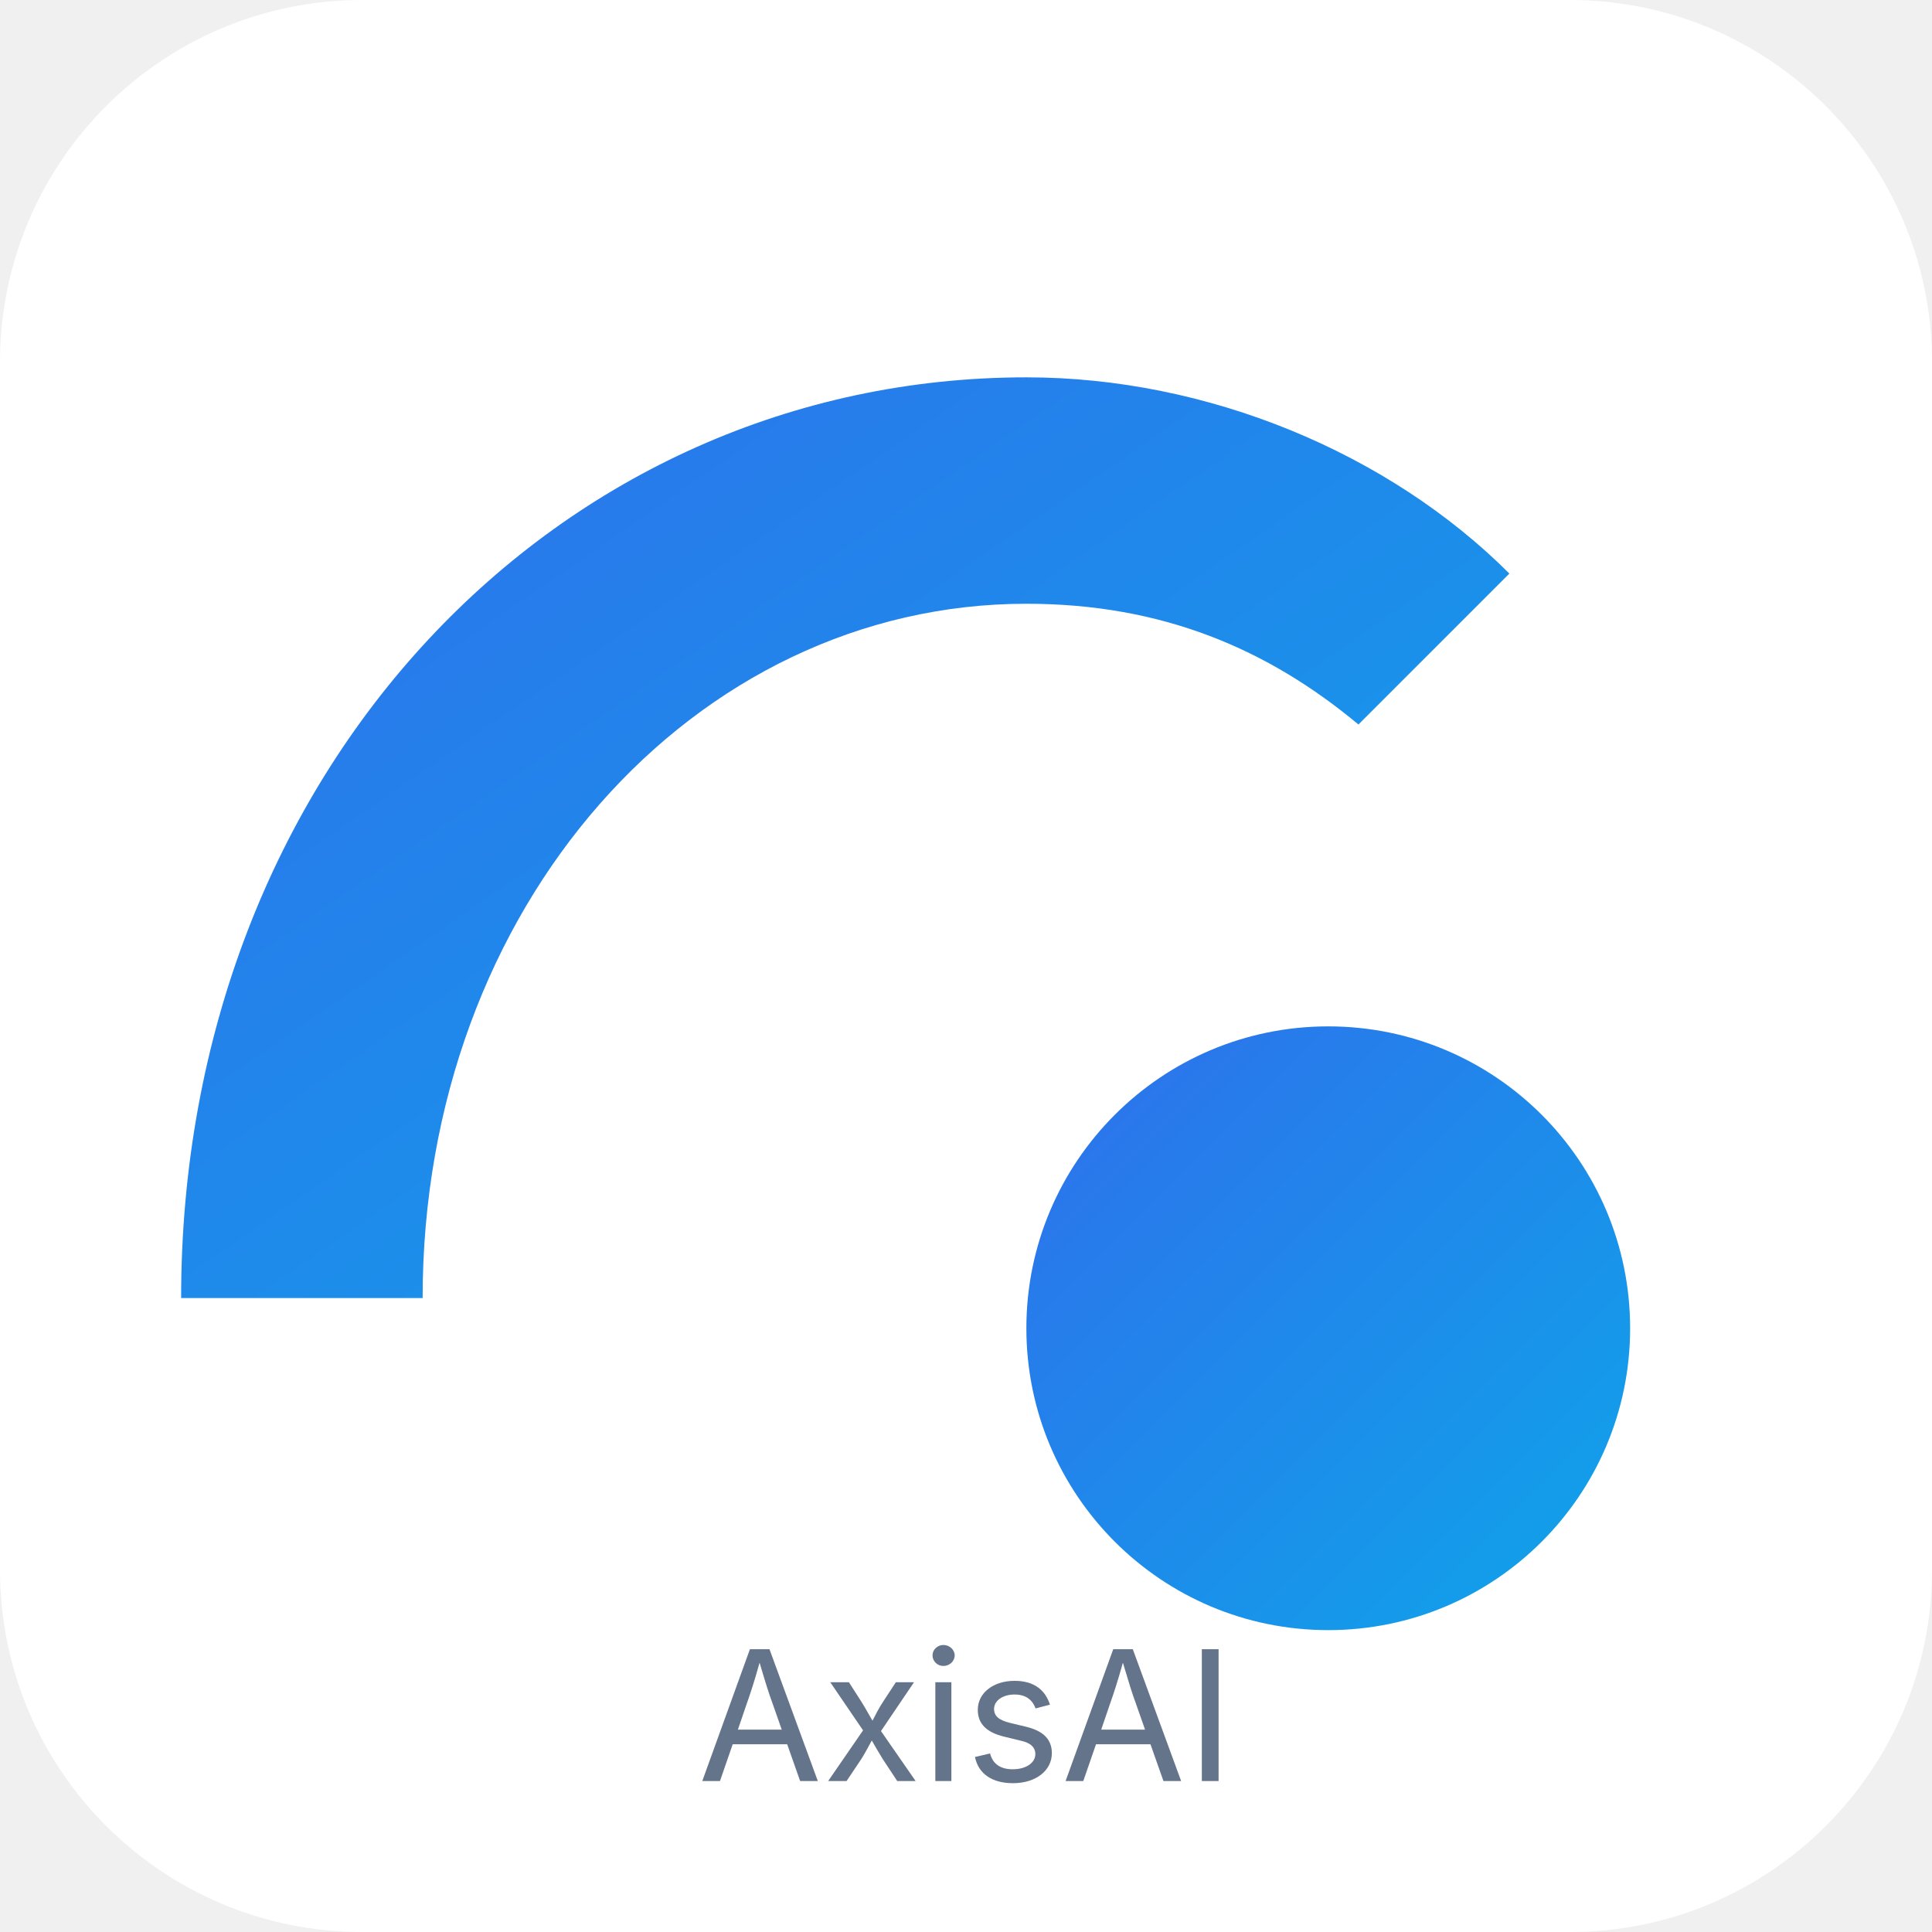
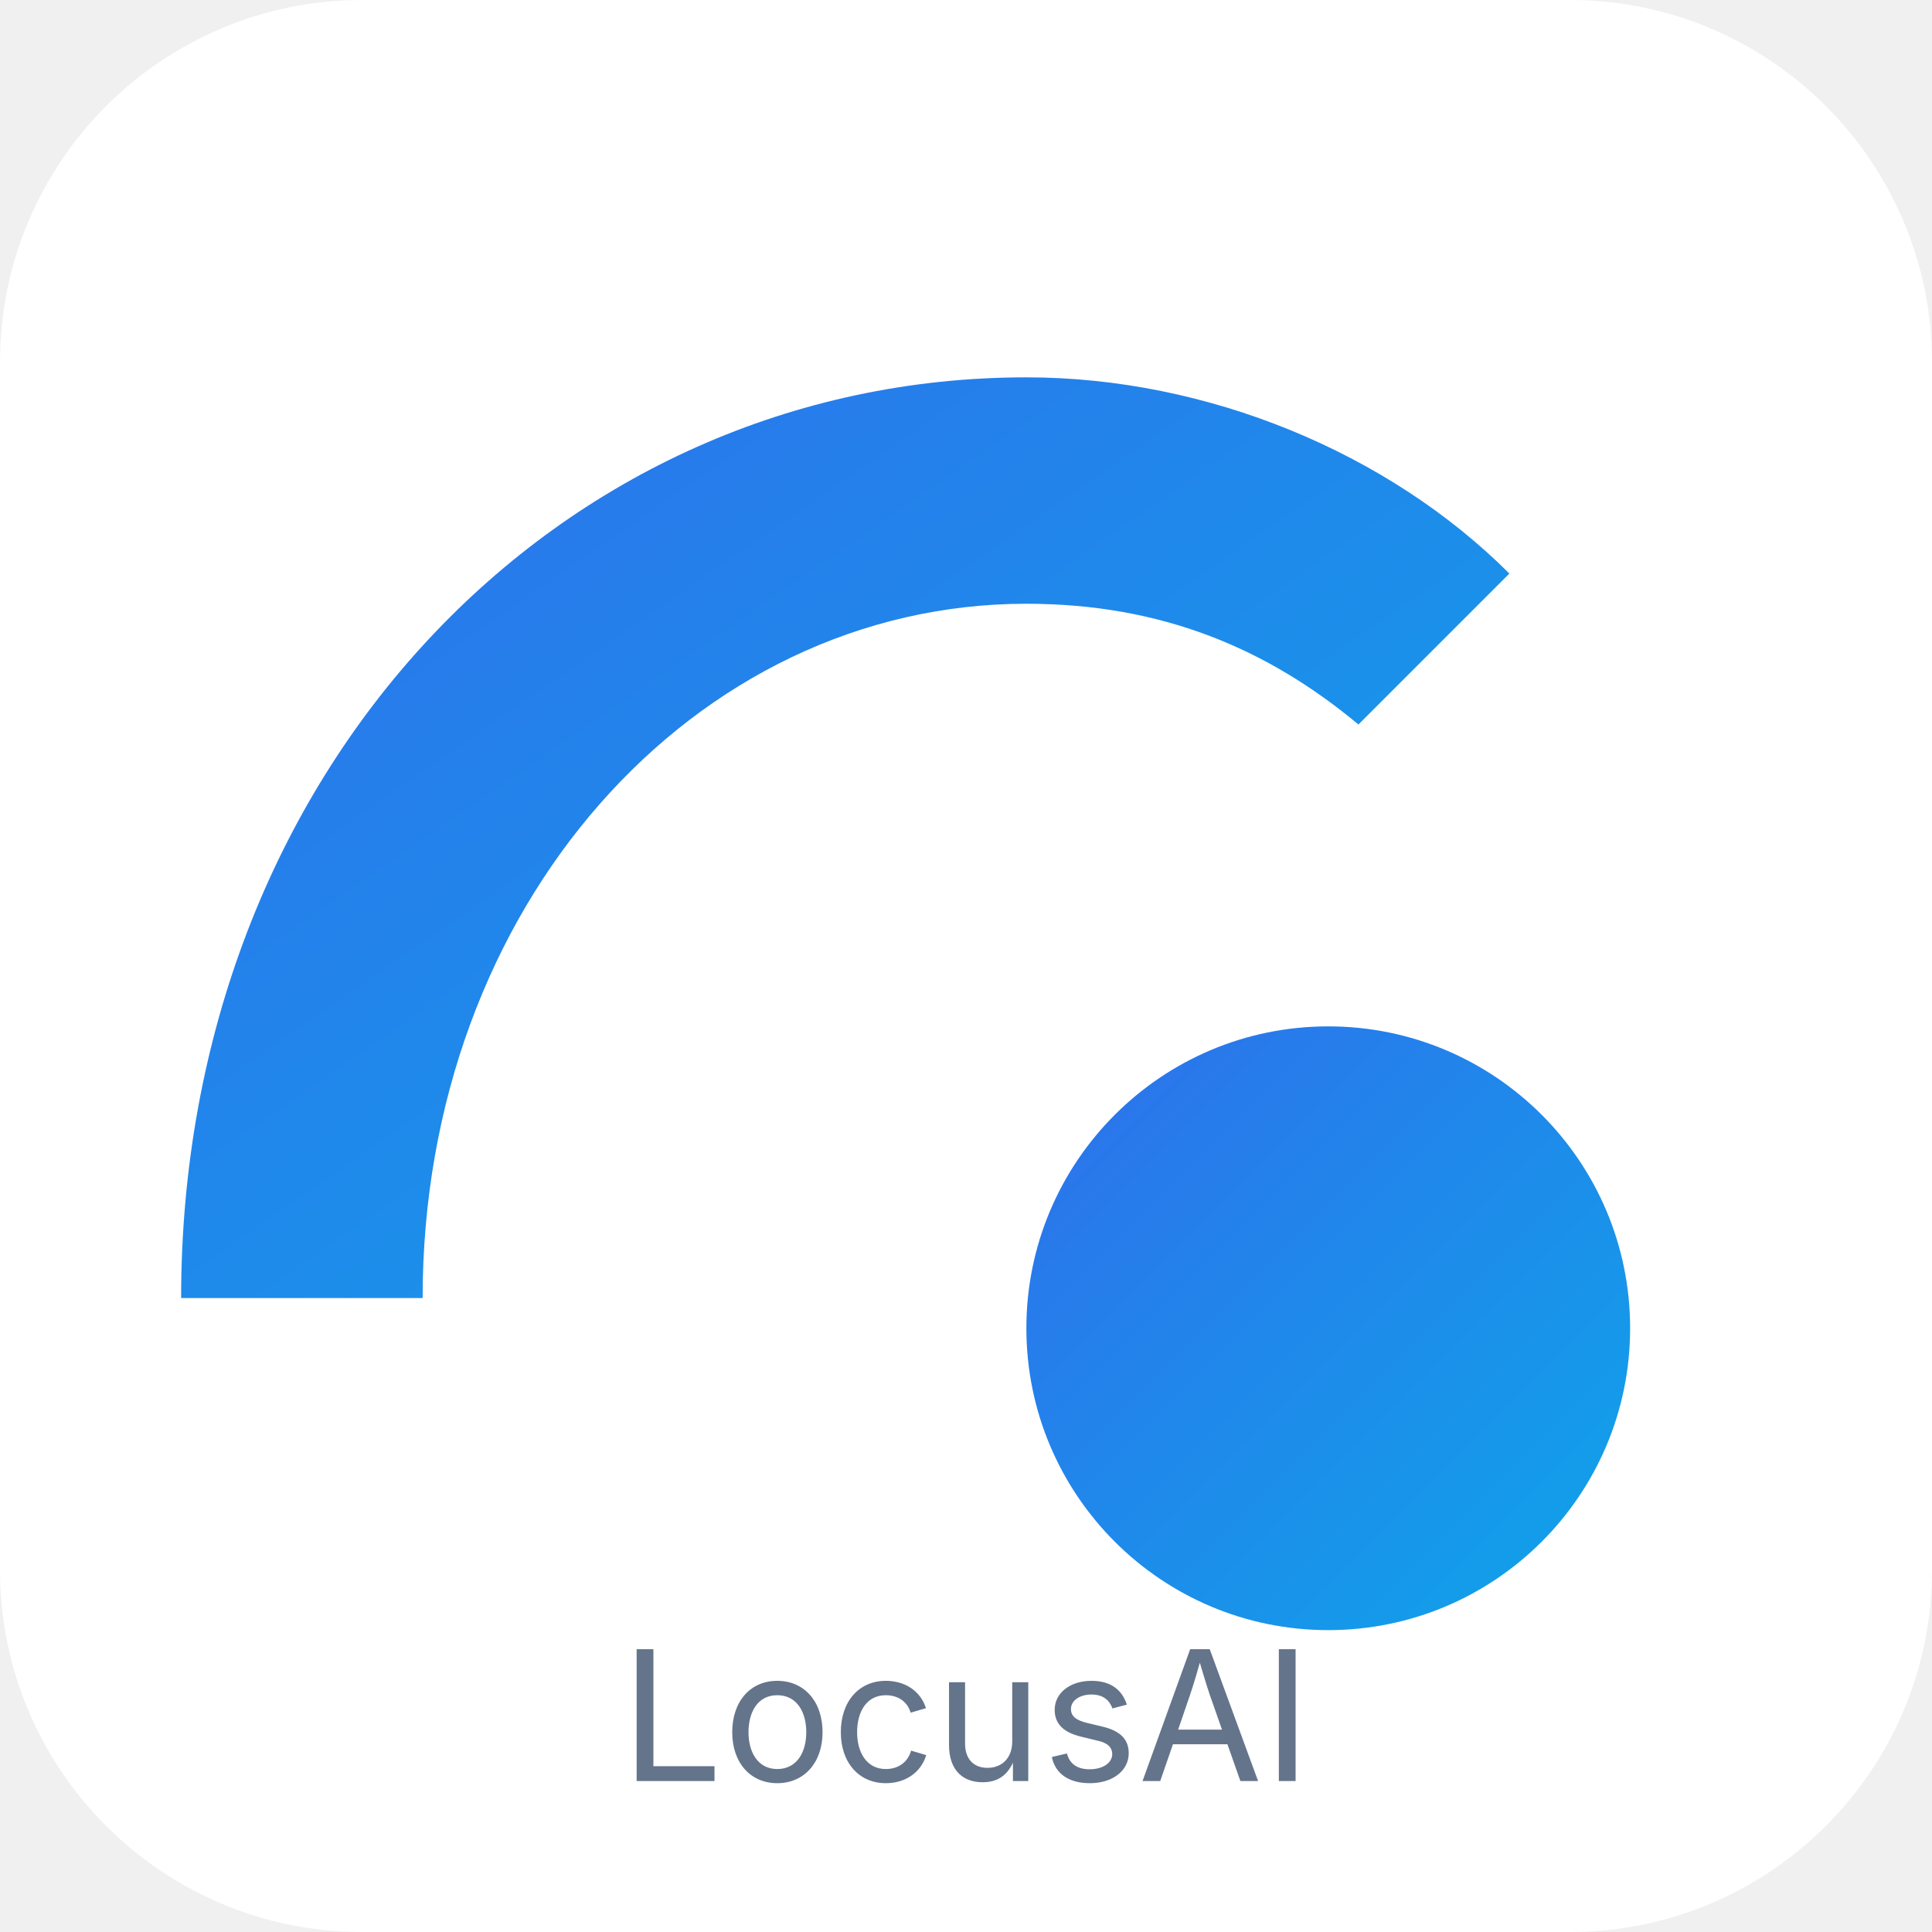
<svg xmlns="http://www.w3.org/2000/svg" width="128" height="128" viewBox="0 0 128 128">
  <defs>
    <linearGradient id="g" x1="0" x2="1" y1="0" y2="1">
      <stop offset="0%" stop-color="#2f6fec" />
      <stop offset="100%" stop-color="#0ea5e9" />
    </linearGradient>
  </defs>
  <rect width="128" height="128" rx="24" fill="white" />
  <path d="M28 86c0-26 18-46 40-46 9 0 16 3 22 8l10-10c-8-8-20-13-32-13-31 0-56 26-56 61h16z" fill="url(#g)" />
  <circle cx="88" cy="88" r="20" fill="url(#g)" />
-   <text x="64" y="118" font-family="Inter, system-ui" font-size="12" text-anchor="middle" fill="#64748b">AxisAI</text>
+   <text x="64" y="118" font-family="Inter, system-ui" font-size="12" text-anchor="middle" fill="#64748b">LocusAI</text>
</svg>
